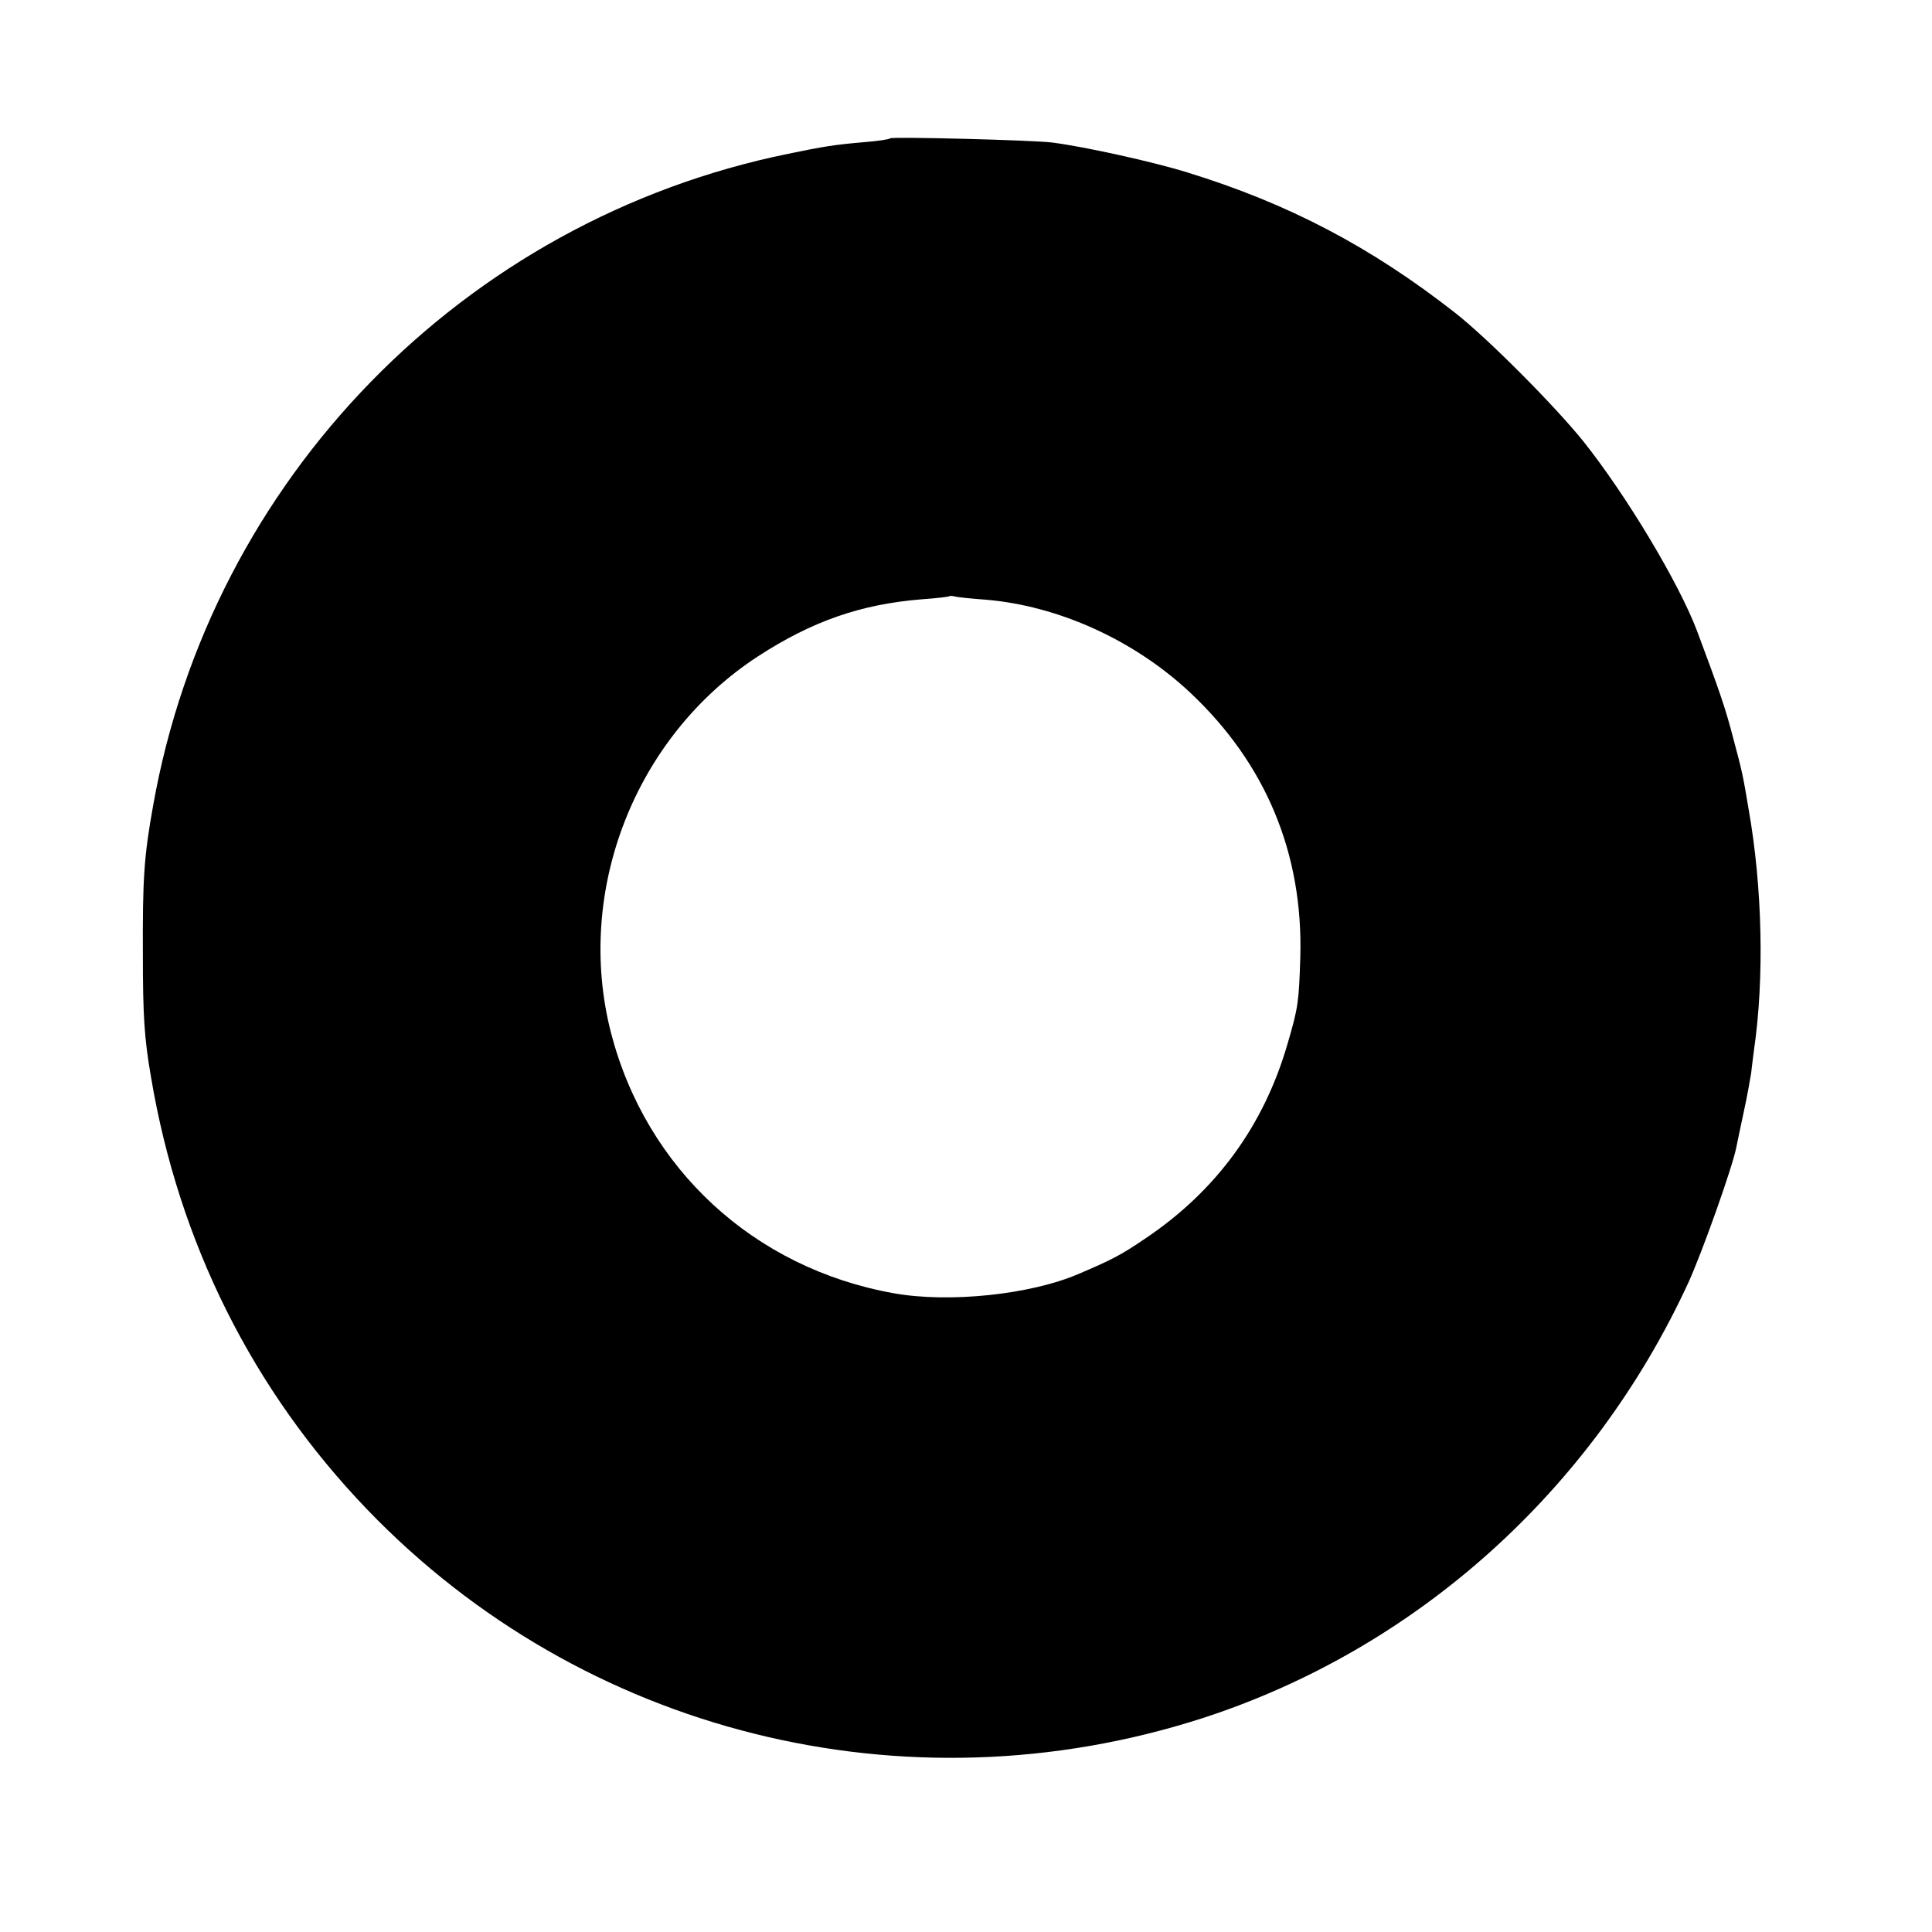
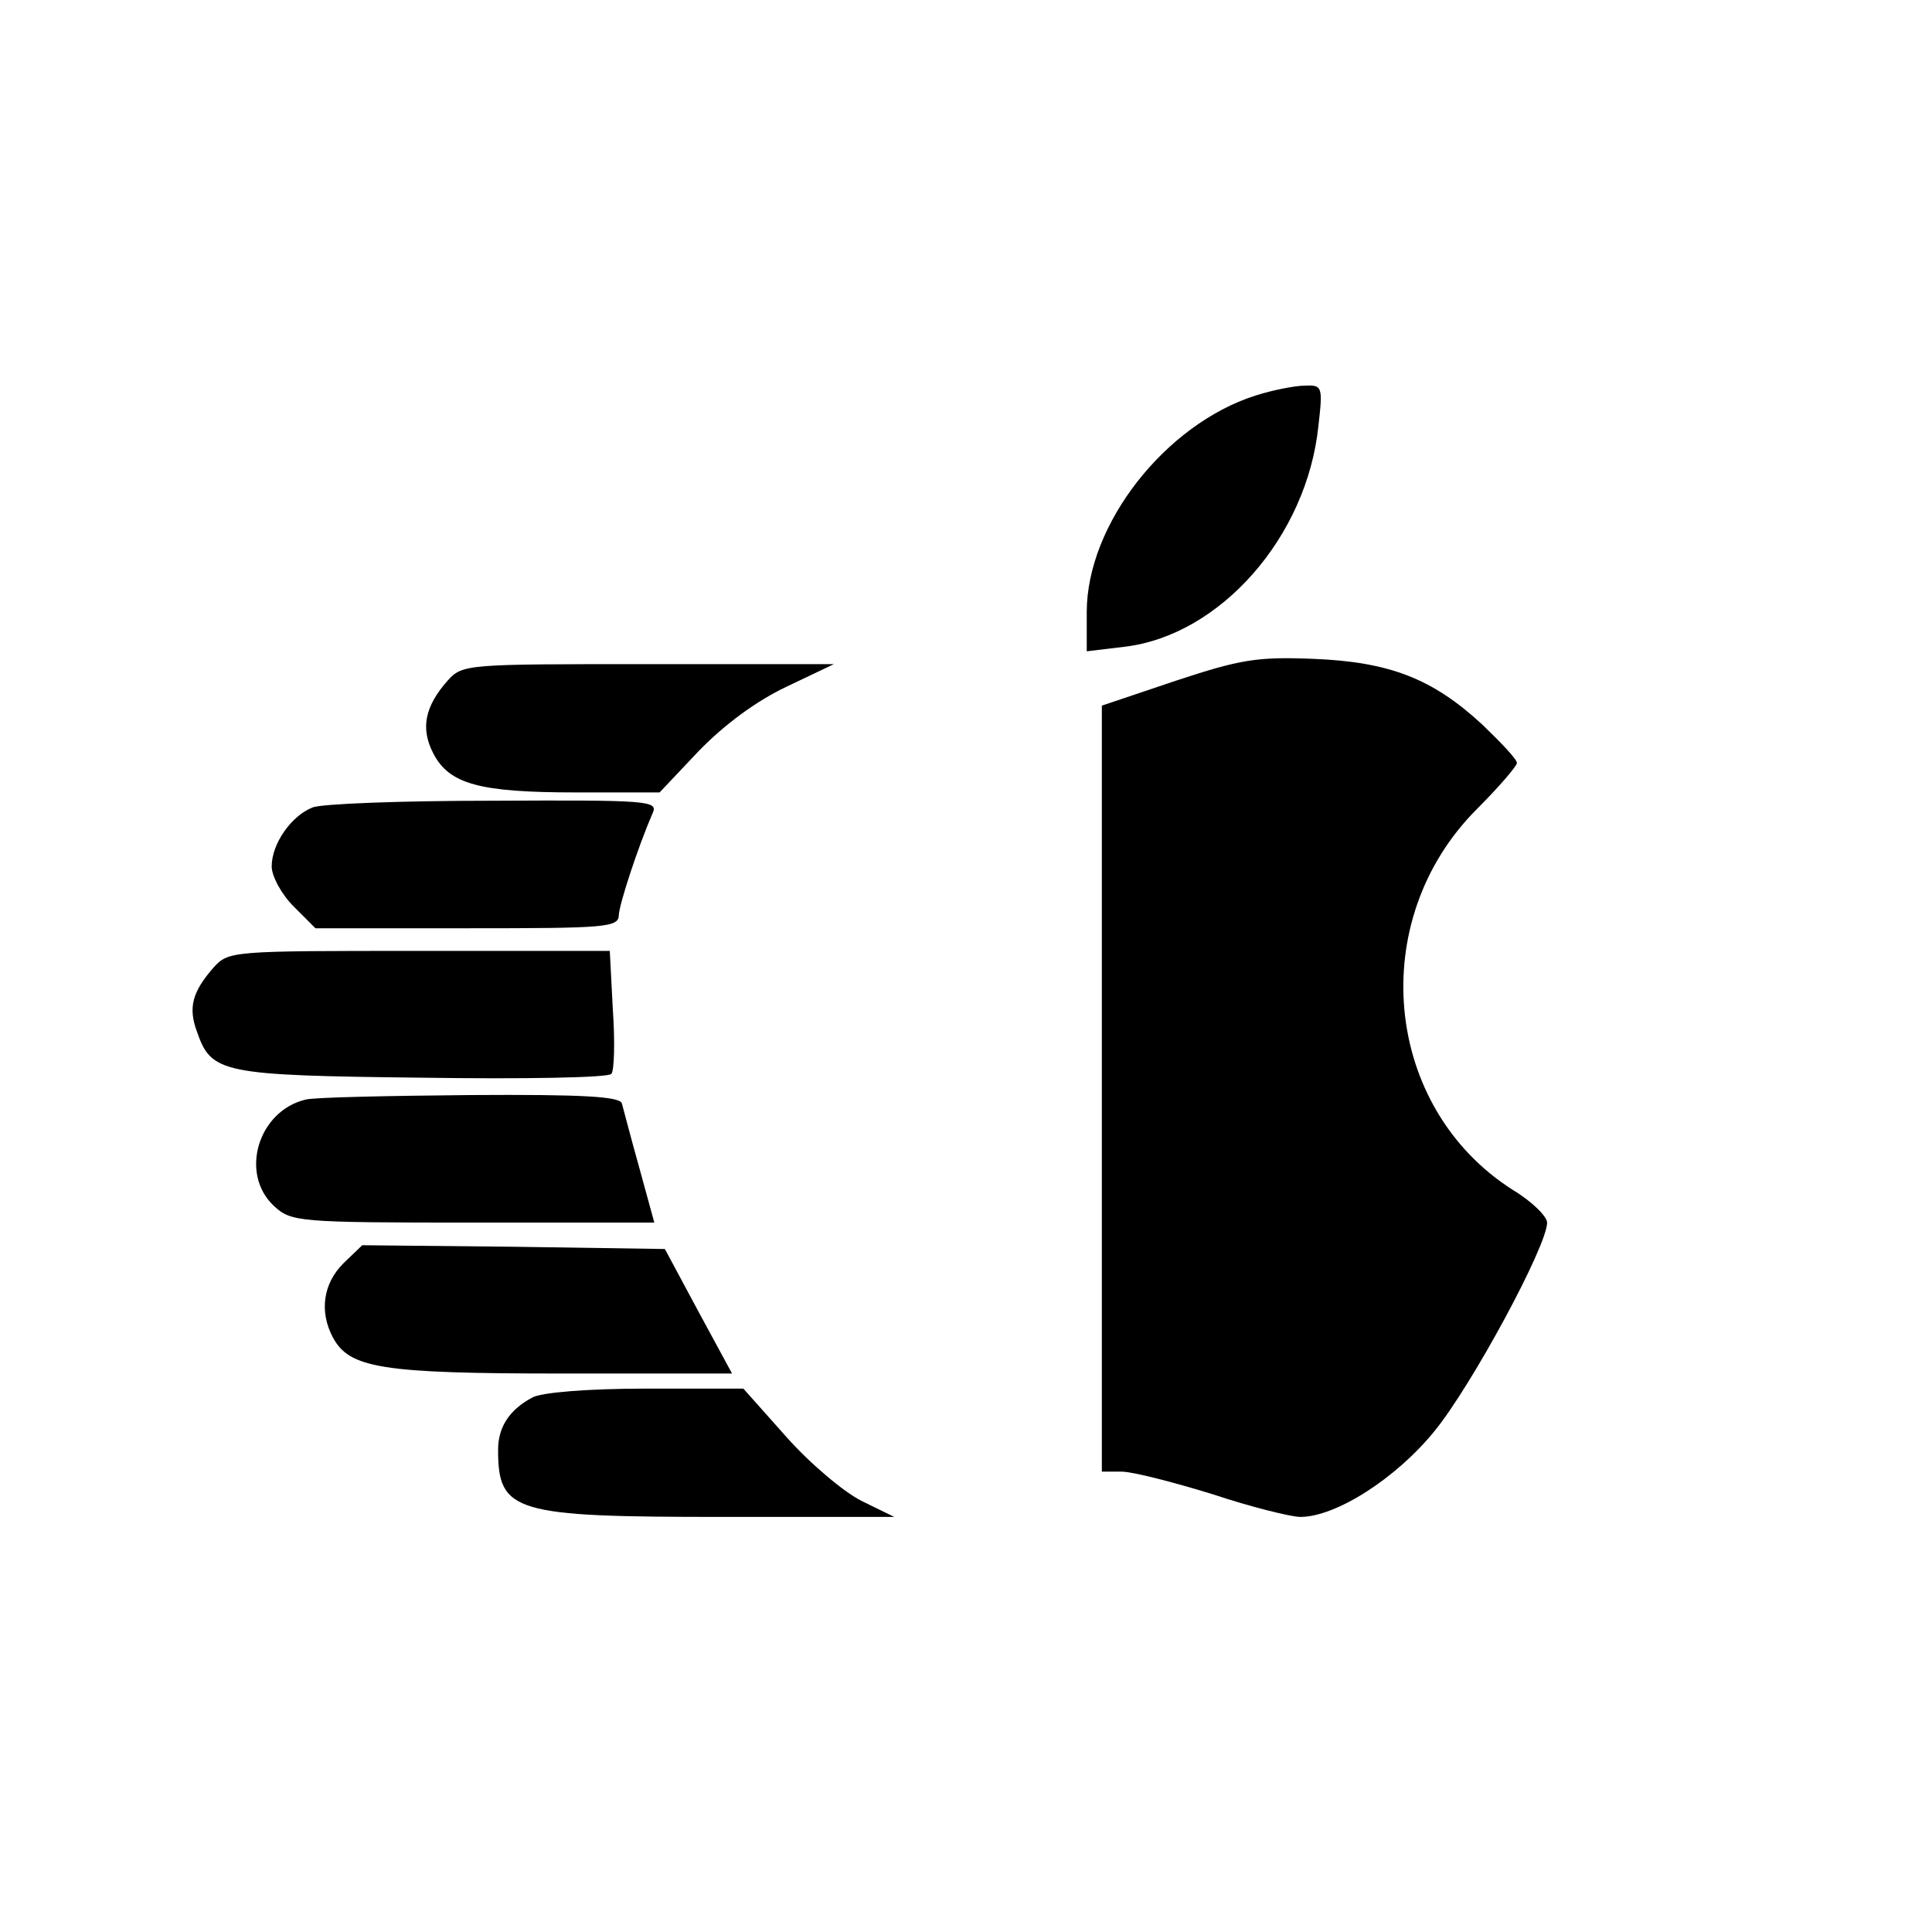
- <svg xmlns="http://www.w3.org/2000/svg" version="1.0" width="549pt" height="549pt" viewBox="0 0 549 549" preserveAspectRatio="xMidYMid meet">
-   <g transform="translate(0,549) scale(0.1,-0.1)" fill="#000000" stroke="none">
-     <path d="M2530 5097 c-3 -3 -36 -8 -75 -11 -82 -7 -114 -12 -215 -33 -923 -188 -1641 -925 -1805 -1853 -26 -144 -30 -208 -29 -425 0 -170 4 -236 23 -345 79 -471 289 -891 615 -1230 611 -635 1528 -864 2371 -593 607 196 1110 646 1383 1239 38 83 125 327 136 384 3 14 12 59 21 100 9 41 18 91 21 110 2 19 6 49 8 65 30 205 24 464 -15 685 -16 96 -18 106 -44 203 -22 85 -39 134 -103 305 -52 137 -201 385 -322 537 -81 101 -273 294 -365 366 -240 188 -475 311 -761 399 -96 30 -291 73 -384 85 -57 7 -454 17 -460 12z m270 -1311 c207 -17 424 -115 584 -266 213 -201 319 -455 311 -749 -4 -128 -6 -144 -36 -246 -67 -233 -203 -419 -404 -554 -69 -47 -94 -60 -190 -101 -137 -59 -368 -83 -525 -55 -398 71 -704 354 -804 741 -103 402 68 841 418 1069 154 100 292 148 465 162 42 3 78 7 79 9 2 1 9 1 15 -1 7 -2 46 -6 87 -9z" />
+ <svg xmlns="http://www.w3.org/2000/svg" version="1.0" width="256pt" height="256pt" viewBox="0 0 256 256" preserveAspectRatio="xMidYMid meet">
+   <g transform="translate(0,256) scale(0.1,-0.1)" fill="#000000" stroke="none">
+     <path d="M1664 2036 c-120 -38 -224 -171 -224 -287 l0 -52 50 6 c127 15 242 146 257 293 6 52 5 54 -18 53 -13 0 -43 -6 -65 -13z" />
+     <path d="M1558 1658 l-98 -33 0 -507 0 -508 26 0 c15 0 69 -14 121 -30 51 -17 104 -30 116 -30 47 0 127 51 178 114 49 60 149 245 149 276 0 8 -20 28 -45 43 -172 109 -196 357 -48 505 29 29 53 57 53 61 0 5 -21 27 -46 51 -66 61 -123 83 -224 87 -75 3 -97 -1 -182 -29z" />
+     <path d="M593 1658 c-30 -34 -36 -63 -19 -96 21 -41 61 -52 189 -52 l111 0 52 55 c34 35 76 66 116 85 l63 30 -246 0 c-242 0 -246 0 -266 -22z" />
+     <path d="M414 1490 c-28 -11 -54 -48 -54 -78 0 -13 13 -37 29 -53 l29 -29 201 0 c185 0 201 1 201 18 1 15 25 89 45 135 7 16 -7 17 -211 16 -121 0 -229 -4 -240 -9z" />
+     <path d="M283 1278 c-28 -32 -34 -53 -22 -85 19 -55 32 -58 298 -61 134 -2 247 0 251 5 4 4 5 43 2 86 l-4 77 -252 0 c-249 0 -253 0 -273 -22z" />
+     <path d="M405 1103 c-63 -15 -88 -98 -42 -141 23 -21 31 -22 264 -22 l240 0 -20 73 c-11 39 -21 78 -23 85 -3 9 -51 12 -201 11 -109 -1 -207 -3 -218 -6z" />
+     <path d="M455 886 c-27 -27 -32 -64 -14 -98 22 -41 64 -48 304 -48 l225 0 -45 83 -44 82 -201 3 -200 2 -25 -24z" />
+     <path d="M705 708 c-30 -16 -45 -39 -45 -69 0 -83 21 -89 297 -89 l228 0 -43 21 c-24 12 -69 50 -100 85 l-57 64 -130 0 c-75 0 -139 -5 -150 -12z" />
  </g>
</svg>
